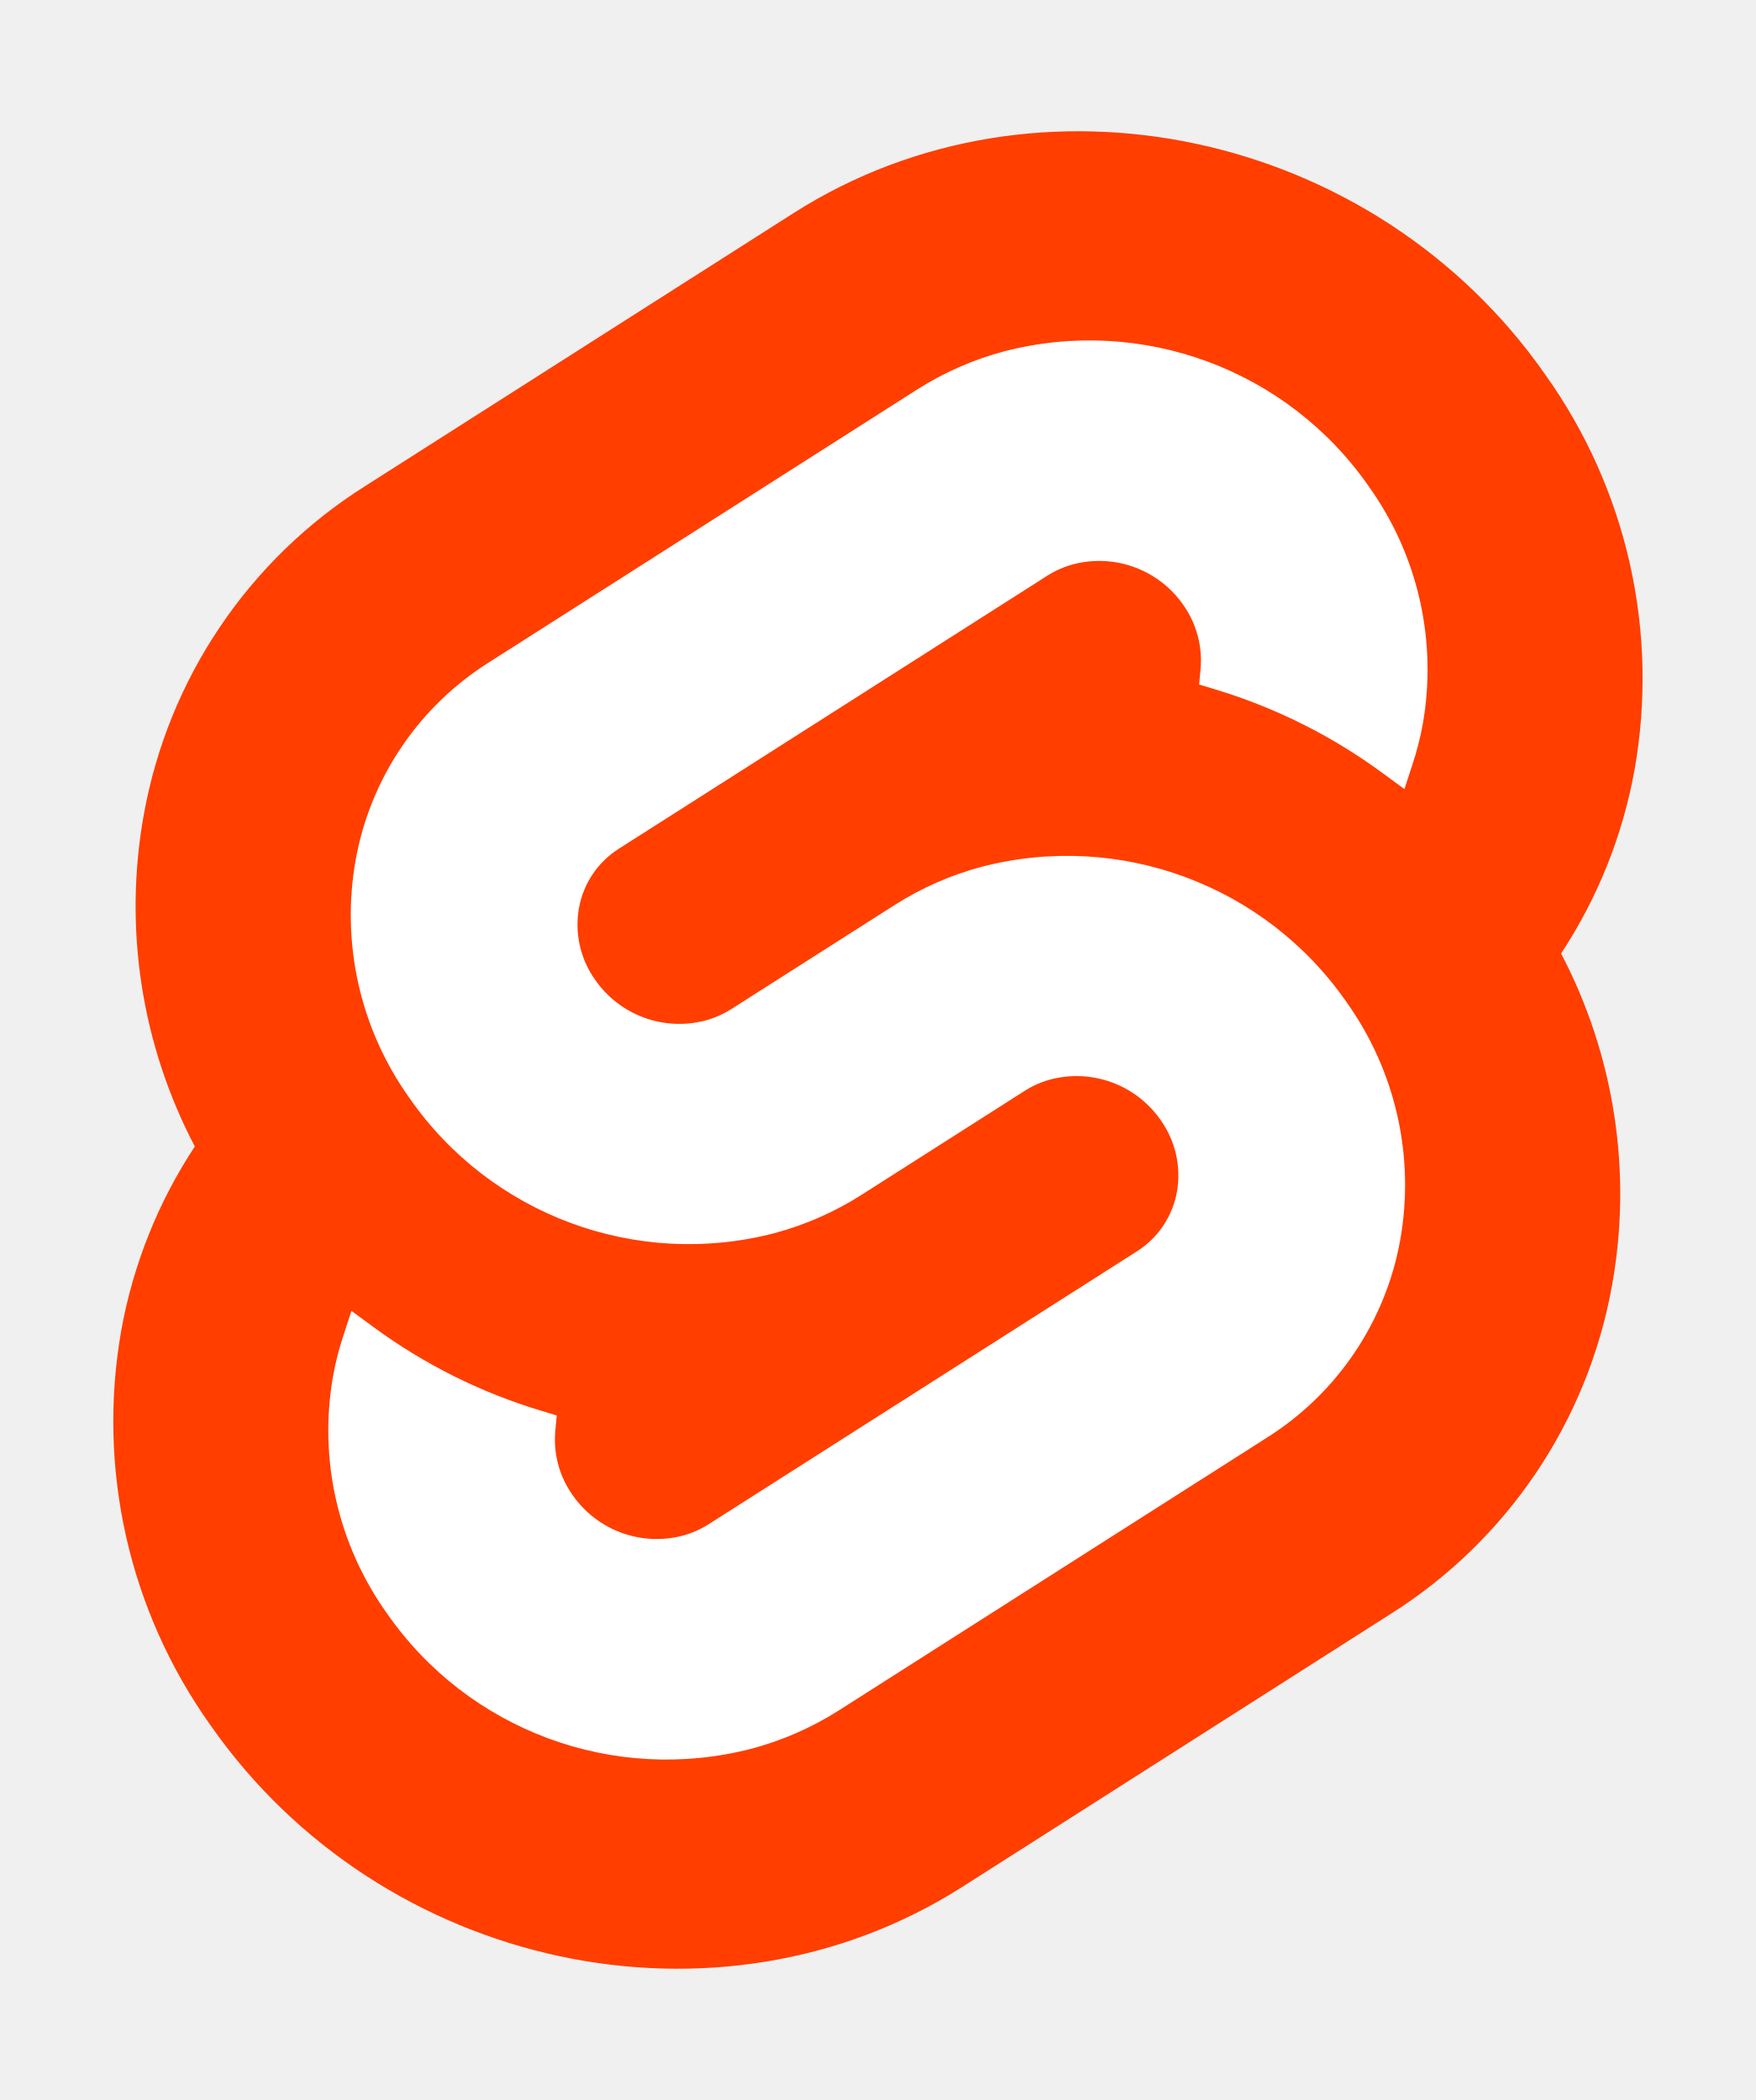
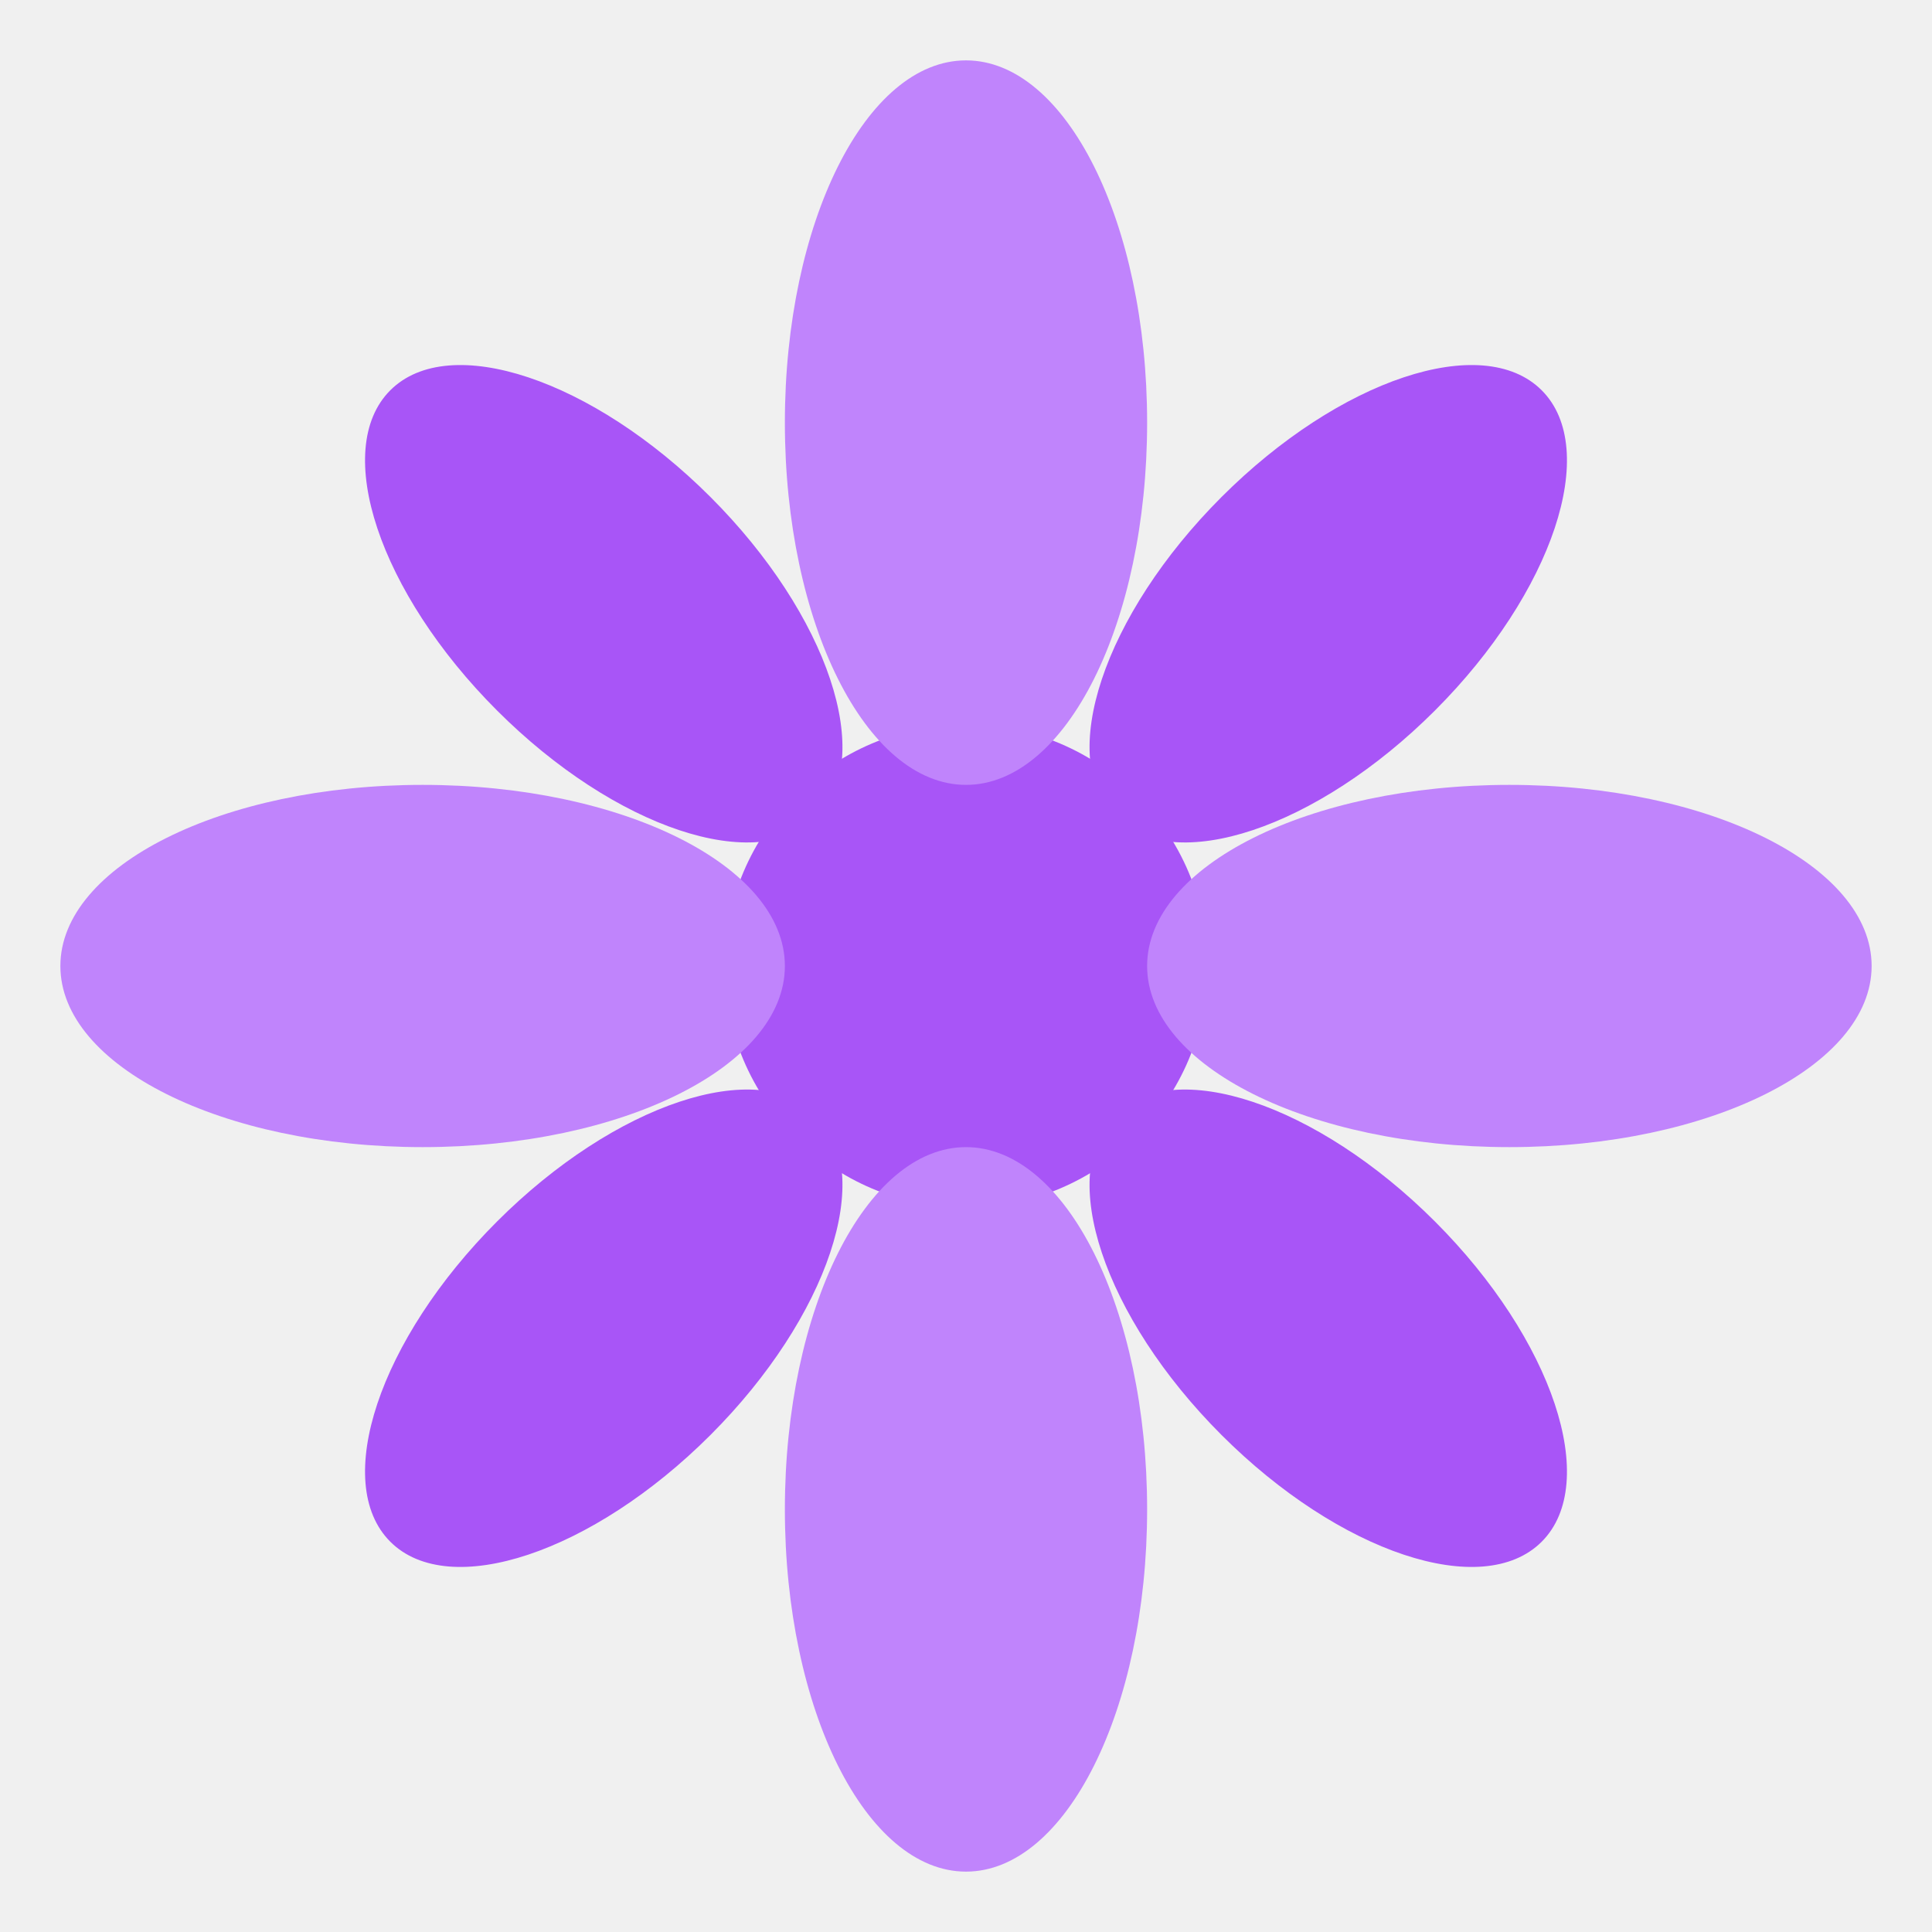
- <svg xmlns="http://www.w3.org/2000/svg" width="107" height="128" viewBox="0 0 107 128">
-   <path d="M94.157 22.819c-10.4-14.885-30.94-19.297-45.792-9.835L22.282 29.608A29.92 29.92 0 0 0 8.764 49.65a31.5 31.5 0 0 0 3.108 20.231 30 30 0 0 0-4.477 11.183 31.9 31.9 0 0 0 5.448 24.116c10.402 14.887 30.942 19.297 45.791 9.835l26.083-16.624A29.92 29.92 0 0 0 98.235 78.35a31.53 31.53 0 0 0-3.105-20.232 30 30 0 0 0 4.474-11.182 31.88 31.88 0 0 0-5.447-24.116" style="fill:#ff3e00" />
-   <path d="M45.817 106.582a20.72 20.72 0 0 1-22.237-8.243 19.17 19.17 0 0 1-3.277-14.503 18 18 0 0 1 .624-2.435l.49-1.498 1.337.981a33.6 33.6 0 0 0 10.203 5.098l.97.294-.09.968a5.85 5.85 0 0 0 1.052 3.878 6.24 6.24 0 0 0 6.695 2.485 5.8 5.8 0 0 0 1.603-.704L69.27 76.28a5.43 5.43 0 0 0 2.45-3.631 5.8 5.8 0 0 0-.987-4.371 6.24 6.24 0 0 0-6.698-2.487 5.7 5.7 0 0 0-1.6.704l-9.953 6.345a19 19 0 0 1-5.296 2.326 20.72 20.72 0 0 1-22.237-8.243 19.17 19.17 0 0 1-3.277-14.502 17.99 17.99 0 0 1 8.13-12.052l26.081-16.623a19 19 0 0 1 5.3-2.329 20.72 20.72 0 0 1 22.237 8.243 19.17 19.17 0 0 1 3.277 14.503 18 18 0 0 1-.624 2.435l-.49 1.498-1.337-.98a33.6 33.6 0 0 0-10.203-5.1l-.97-.294.09-.968a5.86 5.86 0 0 0-1.052-3.878 6.24 6.24 0 0 0-6.696-2.485 5.8 5.8 0 0 0-1.602.704L37.73 51.72a5.42 5.42 0 0 0-2.449 3.63 5.79 5.79 0 0 0 .986 4.372 6.24 6.24 0 0 0 6.698 2.486 5.8 5.8 0 0 0 1.602-.704l9.952-6.342a19 19 0 0 1 5.295-2.328 20.72 20.72 0 0 1 22.237 8.242 19.17 19.17 0 0 1 3.277 14.503 18 18 0 0 1-8.13 12.053l-26.081 16.622a19 19 0 0 1-5.3 2.328" style="fill:#fff" />
+ <svg xmlns="http://www.w3.org/2000/svg" viewBox="0 0 64 64">
+   <g>
+     <circle cx="32" cy="32" r="8" fill="#a855f7" />
+     <ellipse cx="32" cy="14" rx="6" ry="12" fill="#c084fc" />
+     <ellipse cx="32" cy="50" rx="6" ry="12" fill="#c084fc" />
+     <ellipse cx="14" cy="32" rx="12" ry="6" fill="#c084fc" />
+     <ellipse cx="50" cy="32" rx="12" ry="6" fill="#c084fc" />
+     <ellipse cx="20" cy="20" rx="5" ry="10" fill="#a855f7" transform="rotate(-45 20 20)" />
+     <ellipse cx="44" cy="20" rx="5" ry="10" fill="#a855f7" transform="rotate(45 44 20)" />
+     <ellipse cx="20" cy="44" rx="5" ry="10" fill="#a855f7" transform="rotate(45 20 44)" />
+     <ellipse cx="44" cy="44" rx="5" ry="10" fill="#a855f7" transform="rotate(-45 44 44)" />
+   </g>
</svg>
